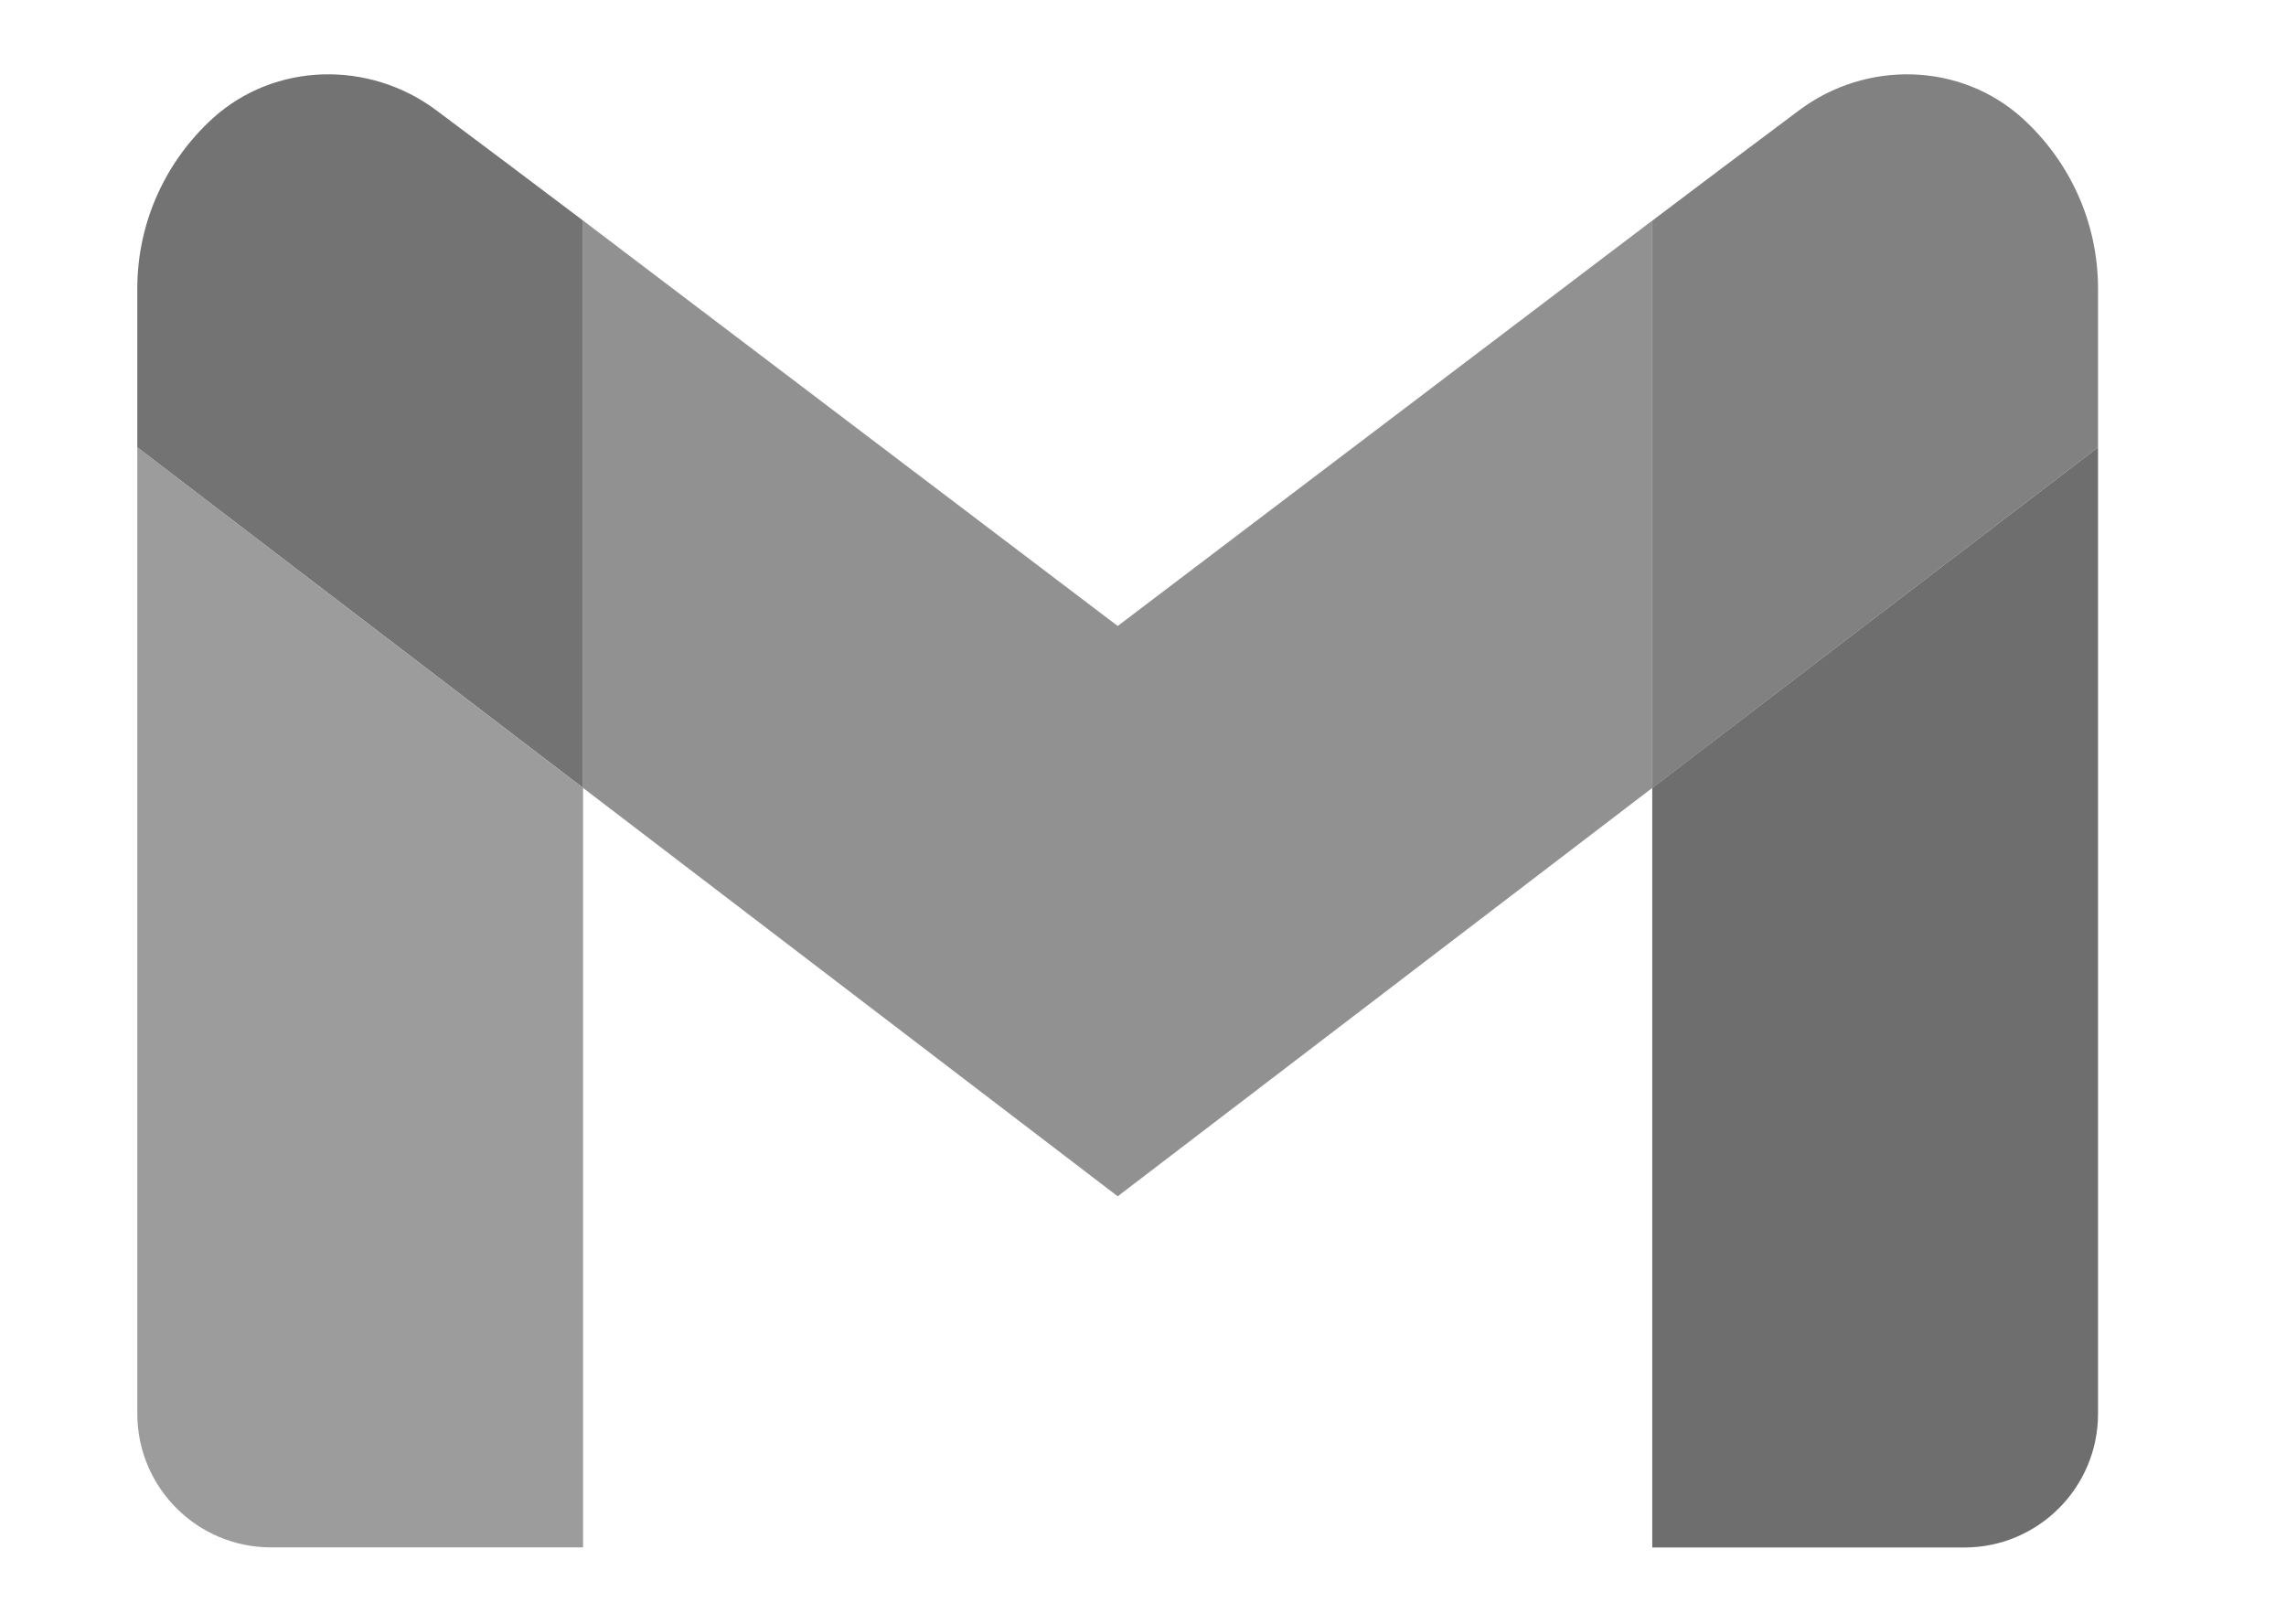
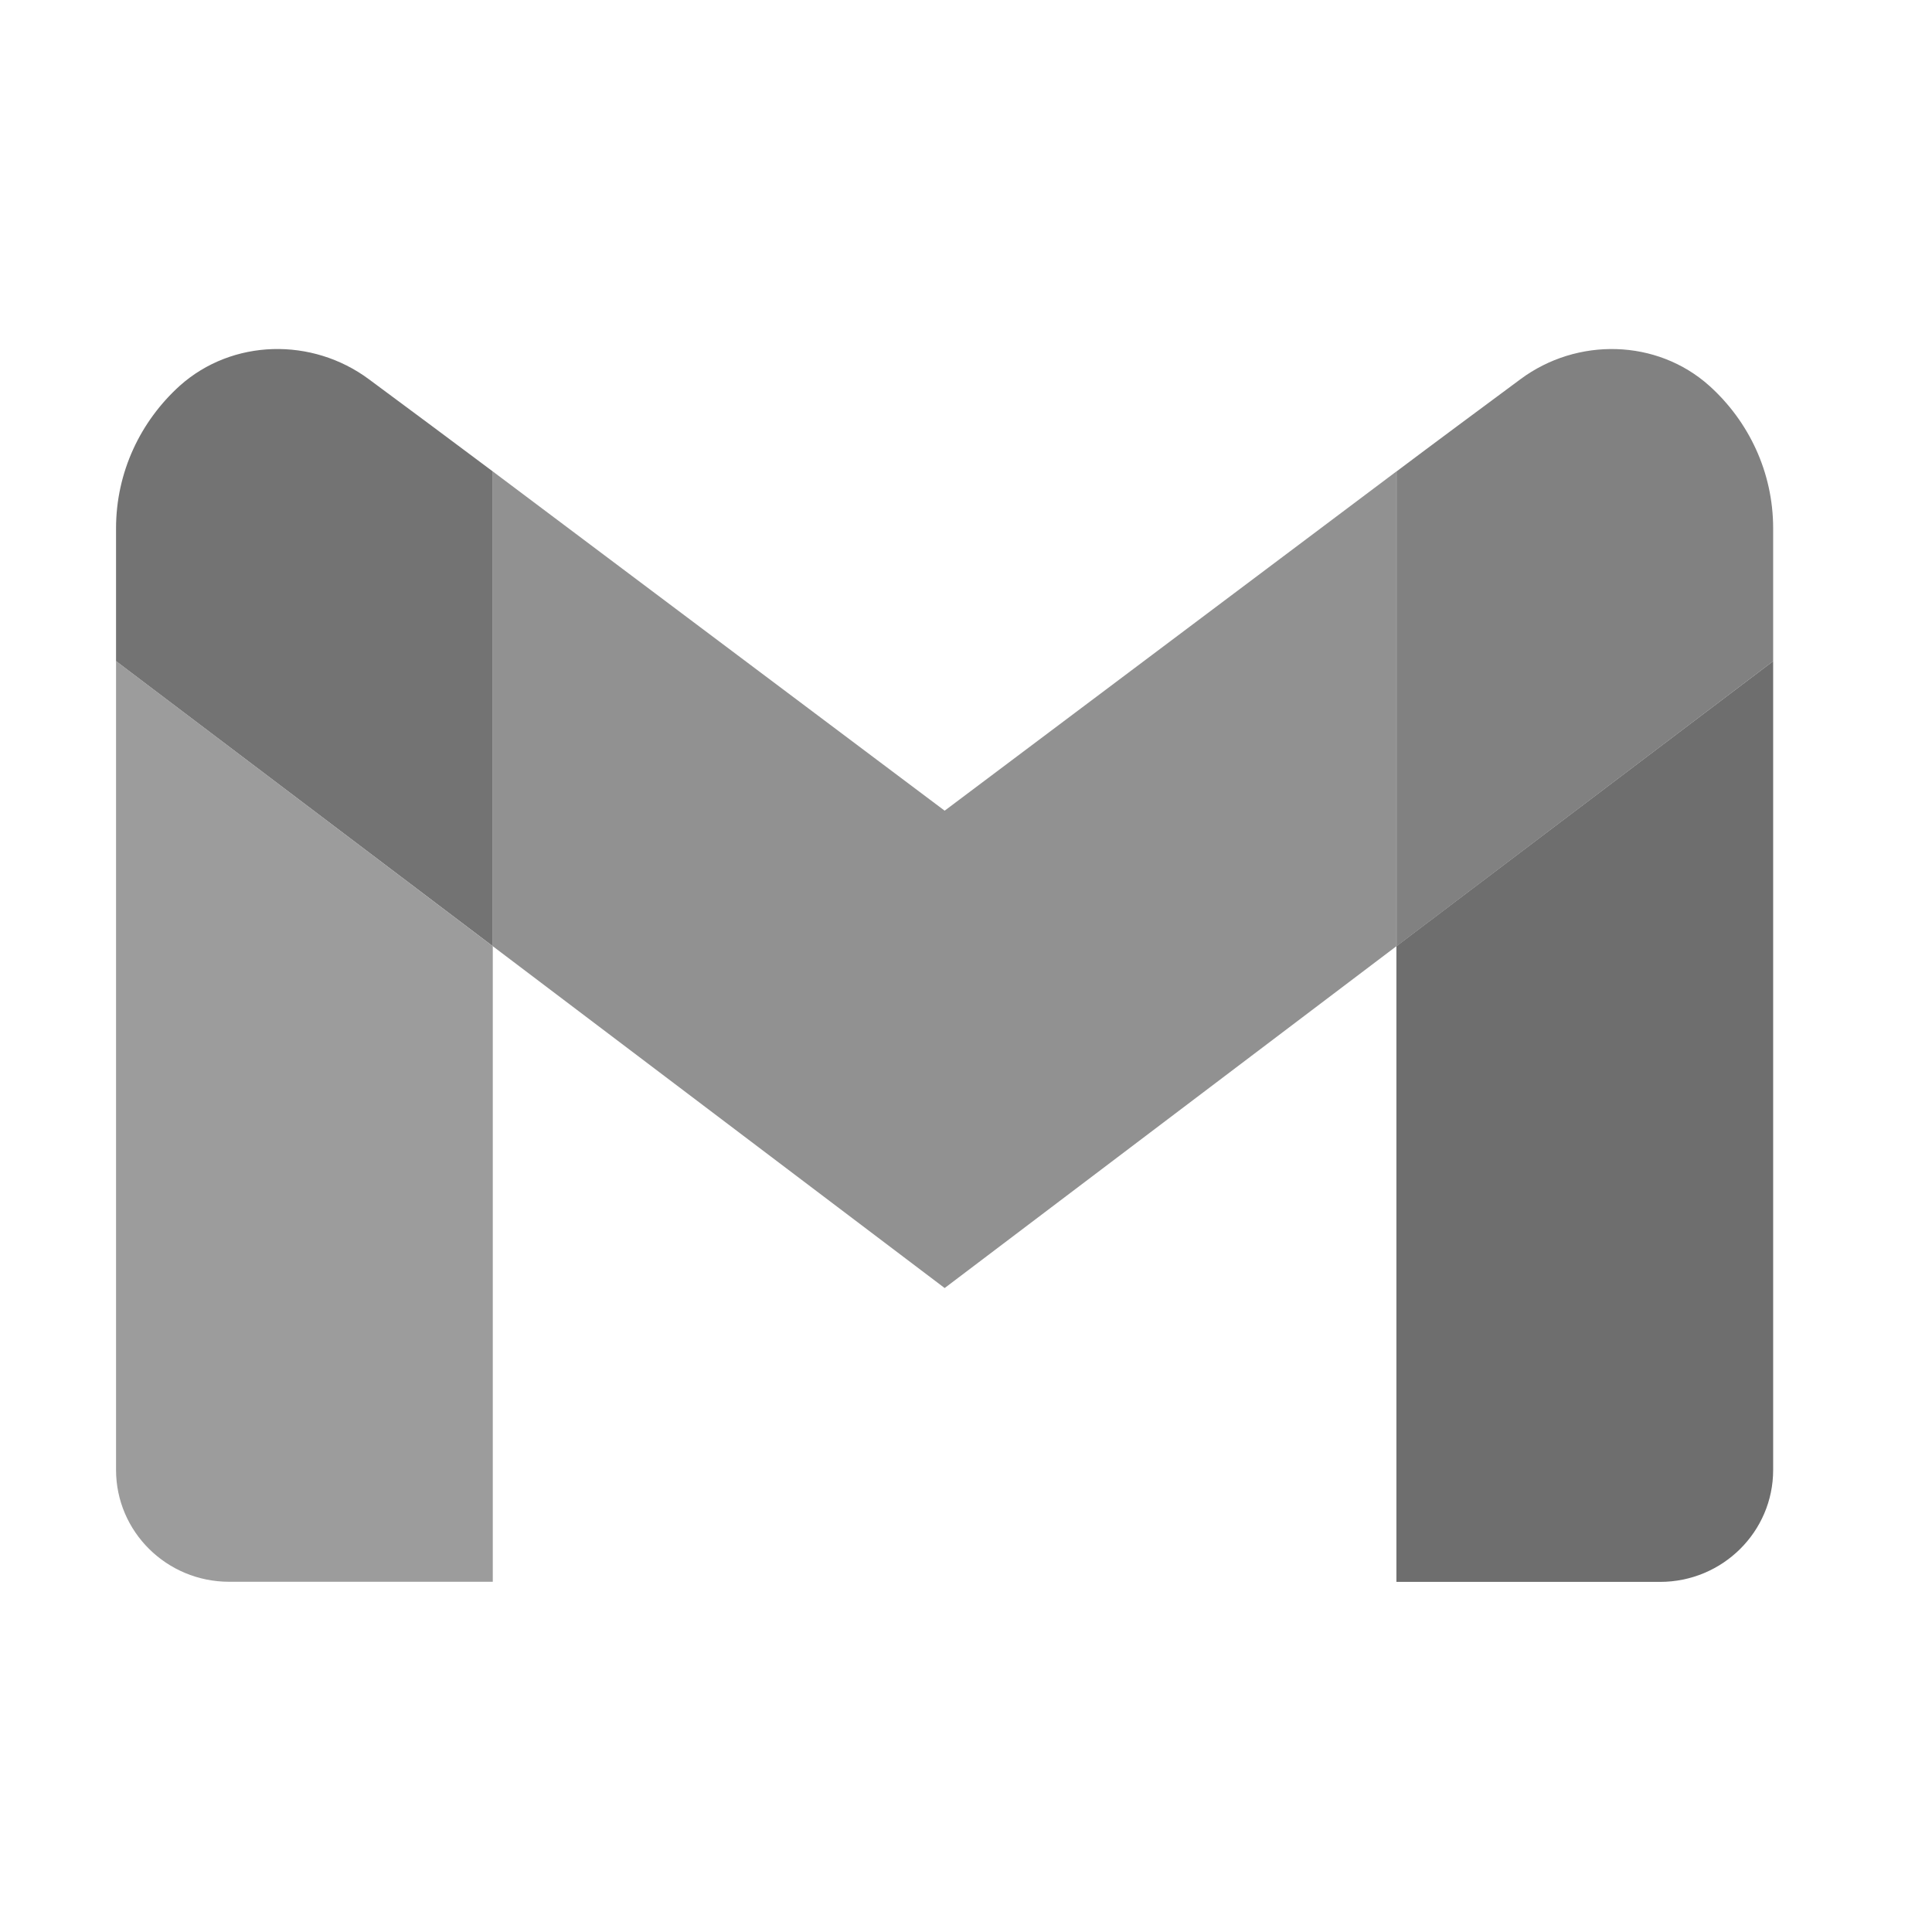
- <svg xmlns="http://www.w3.org/2000/svg" version="1.1" id="Capa_2" x="0px" y="0px" viewBox="0 0 2327.7 1652.7" style="enable-background:new 0 0 2327.7 1652.7;" xml:space="preserve">
-   <style type="text/css">
- 	.st0{fill:#818181;}
- 	.st1{fill:#6E6E6E;}
- 	.st2{fill:#919191;}
- 	.st3{fill:#737373;}
- 	.st4{fill:#9C9C9C;}
- </style>
-   <g>
-     <path class="st0" d="M2136.3,294v161.5l-453.8,346.8V224.6c43-32.6,102.9-77.5,149.3-112.2c68.3-51.2,164.4-49.2,227.6,8.1   C2106.6,163.4,2136.3,225.2,2136.3,294z" />
-     <path class="st1" d="M2136.3,455.5v984c0,75.2-61,136.2-136.2,136.2h-317.7V802.3L2136.3,455.5z" />
-     <polygon class="st2" points="1682.4,224.6 1682.4,802.3 1138.1,1218.1 593.7,802.3 593.7,224.6 1138.1,637.4  " />
-     <path class="st3" d="M593.7,224.6v577.7L139.8,455.5V294c0-68.8,29.7-130.6,76.9-173.6C280,63.2,376,61.2,444.4,112.4   C490.7,147,550.6,192,593.7,224.6z" />
-     <path class="st4" d="M593.7,802.3v773.3H276c-75.2,0-136.2-61-136.2-136.2v-984L593.7,802.3z" />
+ <svg xmlns="http://www.w3.org/2000/svg" width="64px" height="64px" viewBox="0 0 64 45" version="1.1">
+   <g id="surface1">
+     <path style=" stroke:none;fill-rule:nonzero;fill:rgb(50.588%,50.588%,50.588%);fill-opacity:1;" d="M 58.738 8.004 L 58.738 12.402 L 46.262 21.844 L 46.262 6.117 C 47.441 5.23 49.09 4.008 50.367 3.062 C 52.242 1.668 54.887 1.723 56.625 3.281 C 57.922 4.449 58.738 6.133 58.738 8.004 Z M 58.738 8.004 " />
+     <path style=" stroke:none;fill-rule:nonzero;fill:rgb(43.137%,43.137%,43.137%);fill-opacity:1;" d="M 58.738 12.402 L 58.738 39.195 C 58.738 41.242 57.059 42.902 54.992 42.902 L 46.258 42.902 L 46.258 21.844 Z M 58.738 12.402 " />
+     <path style=" stroke:none;fill-rule:nonzero;fill:rgb(56.863%,56.863%,56.863%);fill-opacity:1;" d="M 46.258 6.117 L 46.258 21.844 L 31.293 33.168 L 16.324 21.844 L 16.324 6.117 L 31.293 17.355 Z M 46.258 6.117 " />
+     <path style=" stroke:none;fill-rule:nonzero;fill:rgb(45.098%,45.098%,45.098%);fill-opacity:1;" d="M 16.324 6.117 L 16.324 21.844 L 3.844 12.402 L 3.844 8.004 C 3.844 6.133 4.66 4.449 5.957 3.277 C 7.699 1.723 10.34 1.668 12.219 3.062 C 13.492 4.004 15.141 5.23 16.324 6.117 Z M 16.324 6.117 " />
+     <path style=" stroke:none;fill-rule:nonzero;fill:rgb(61.176%,61.176%,61.176%);fill-opacity:1;" d="M 16.324 21.844 L 16.324 42.898 L 7.59 42.898 C 5.52 42.898 3.844 41.238 3.844 39.191 L 3.844 12.398 Z M 16.324 21.844 " />
  </g>
</svg>
